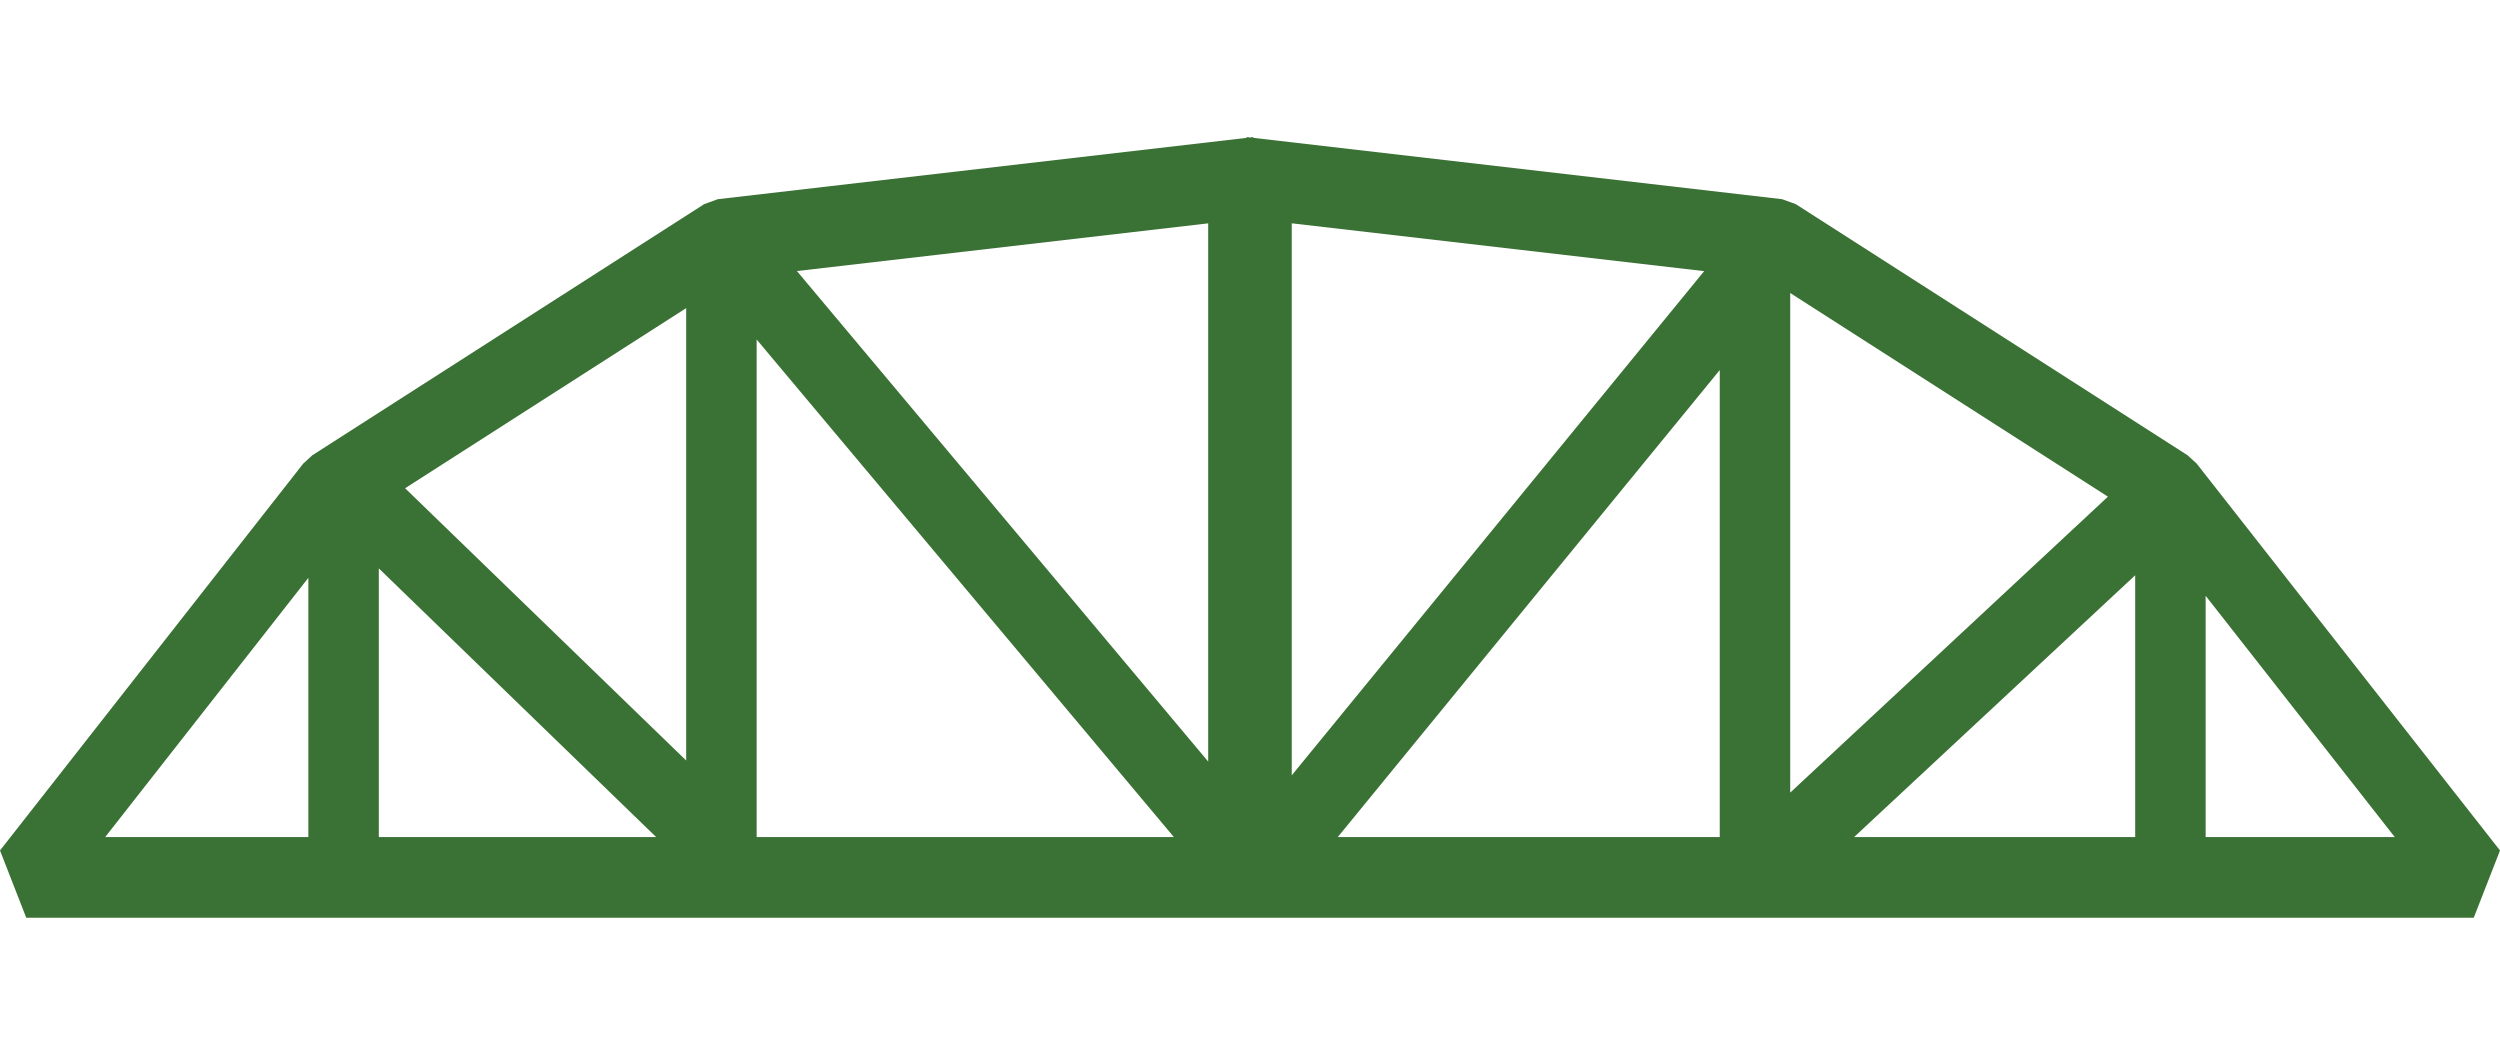
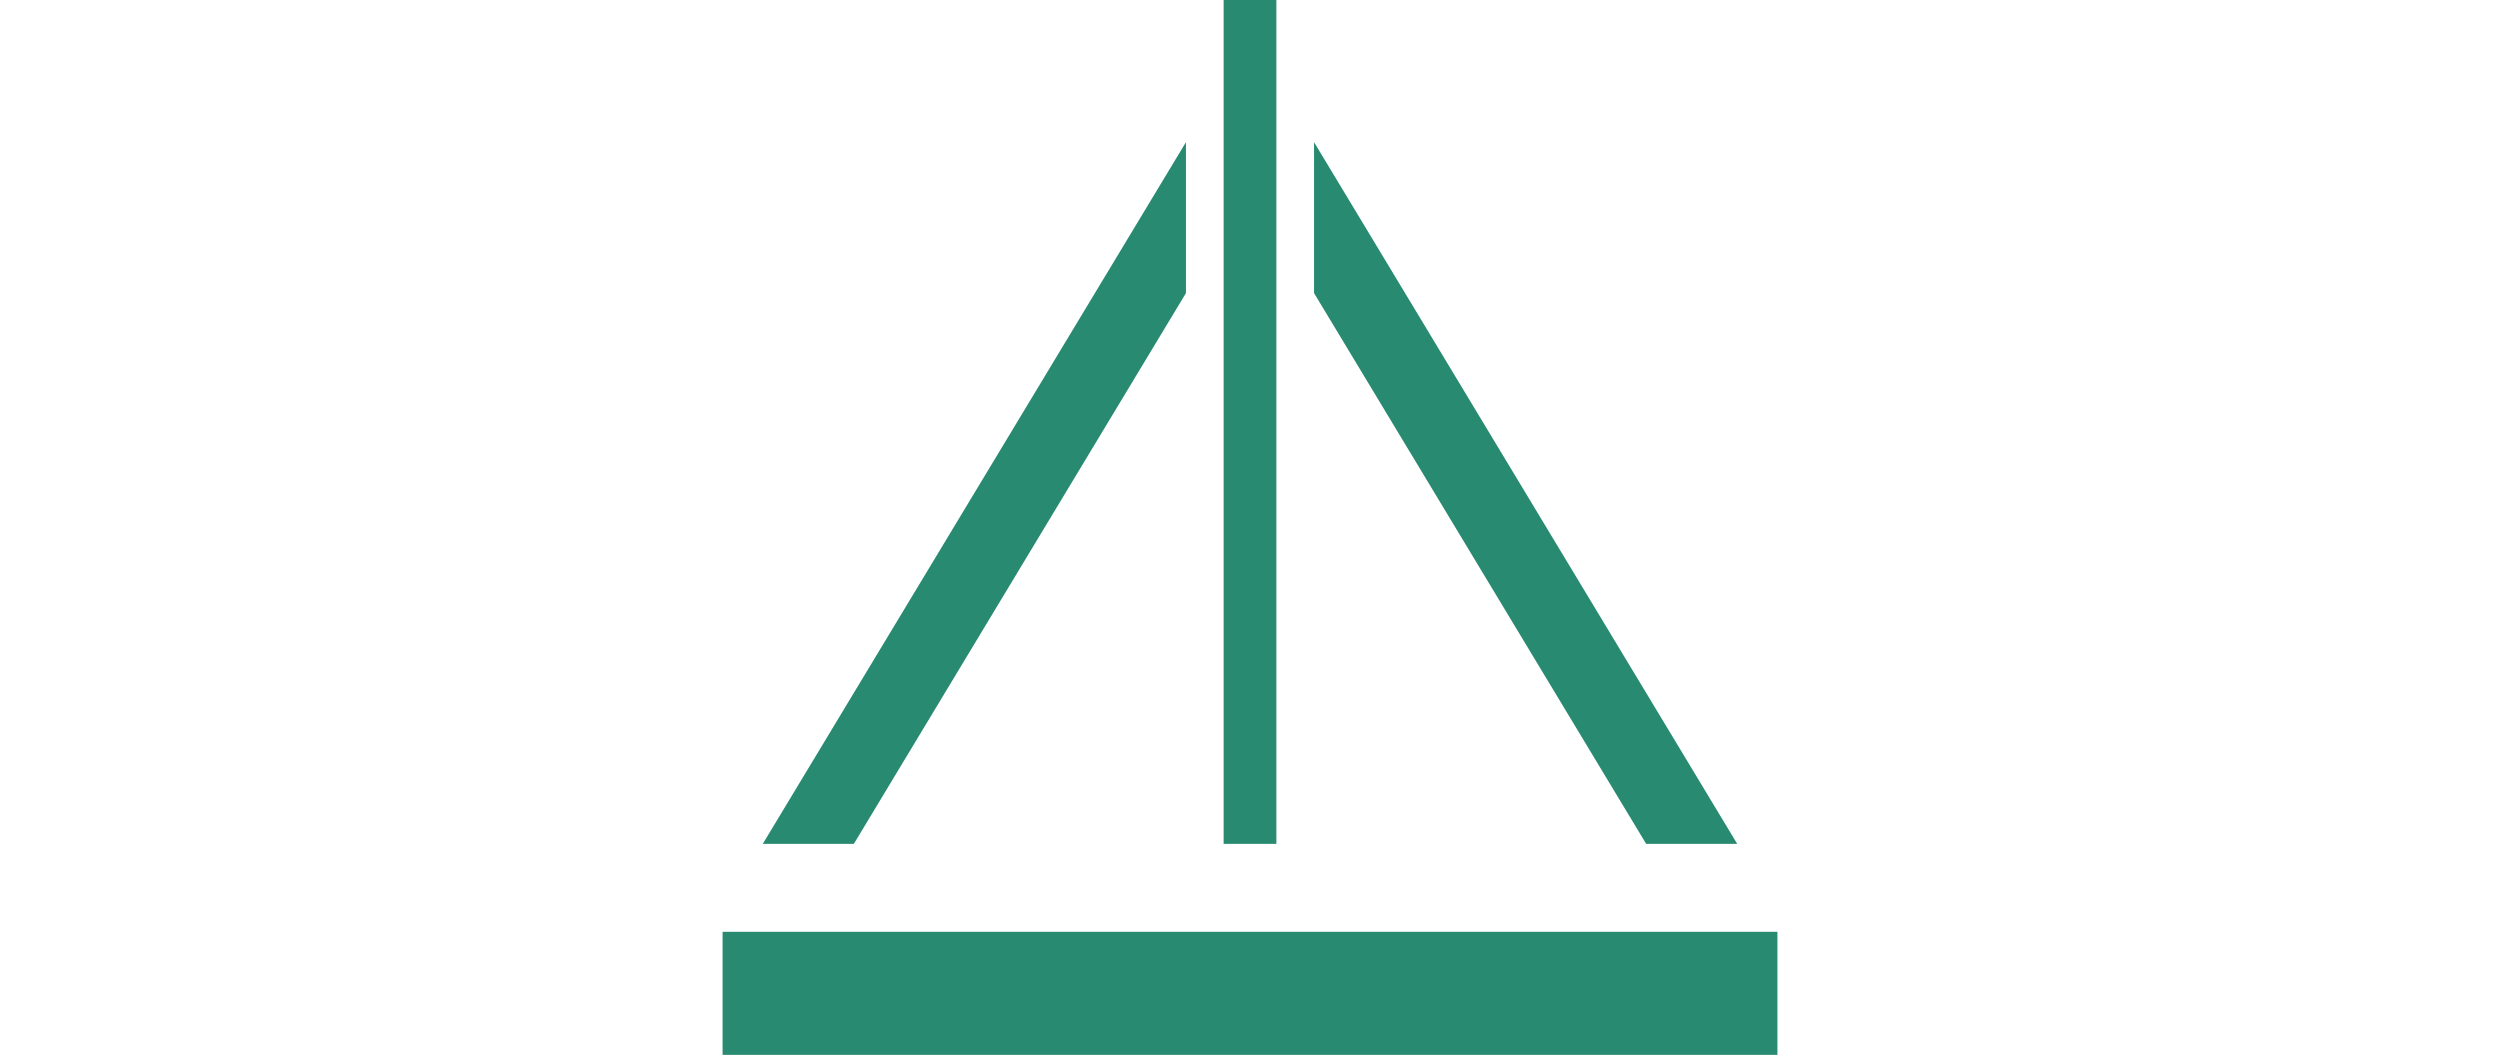
<svg xmlns="http://www.w3.org/2000/svg" width="237" height="100" viewBox="0 0 237 100" fill="none">
-   <path d="M208.241 43.946L207.388 43.163L170.236 19.351L168.94 18.883L118.853 13.073L118.781 13L118.497 13.034L118.214 13L118.142 13.073L68.054 18.883L66.758 19.351L29.604 43.163L28.749 43.946L0 80.625L2.488 87H117.88H119.12H234.512L237 80.625L208.241 43.946ZM65.051 72.097L38.403 46.285L65.051 29.208V72.097ZM35.912 53.883L62.205 79.356H35.912V53.883ZM71.731 32.186L111.283 79.353H71.731V32.186ZM75.547 25.695L114.537 21.173V72.198L75.547 25.695ZM169.712 27.777L199.832 47.083L169.712 75.14V27.777ZM122.457 21.17L161.555 25.704L122.457 73.501V21.17ZM163.032 35.082V79.356H126.818L163.032 35.082ZM202.416 54.534V79.353H175.767L202.416 54.534ZM29.232 54.779V79.356H9.969L29.232 54.779ZM209.096 79.356V56.482L227.025 79.356H209.096Z" fill="#3A7134" />
+   <path fill-rule="evenodd" clip-rule="evenodd" d="M68.5 88.333H168.5V100H68.5V88.333ZM116 0H121V80H116V0ZM112.429 27.783V13.475L72.311 80H80.943L112.429 27.783ZM124.571 27.783V13.475L164.689 80H156.057L124.571 27.783Z" fill="#278A71" />
</svg>
